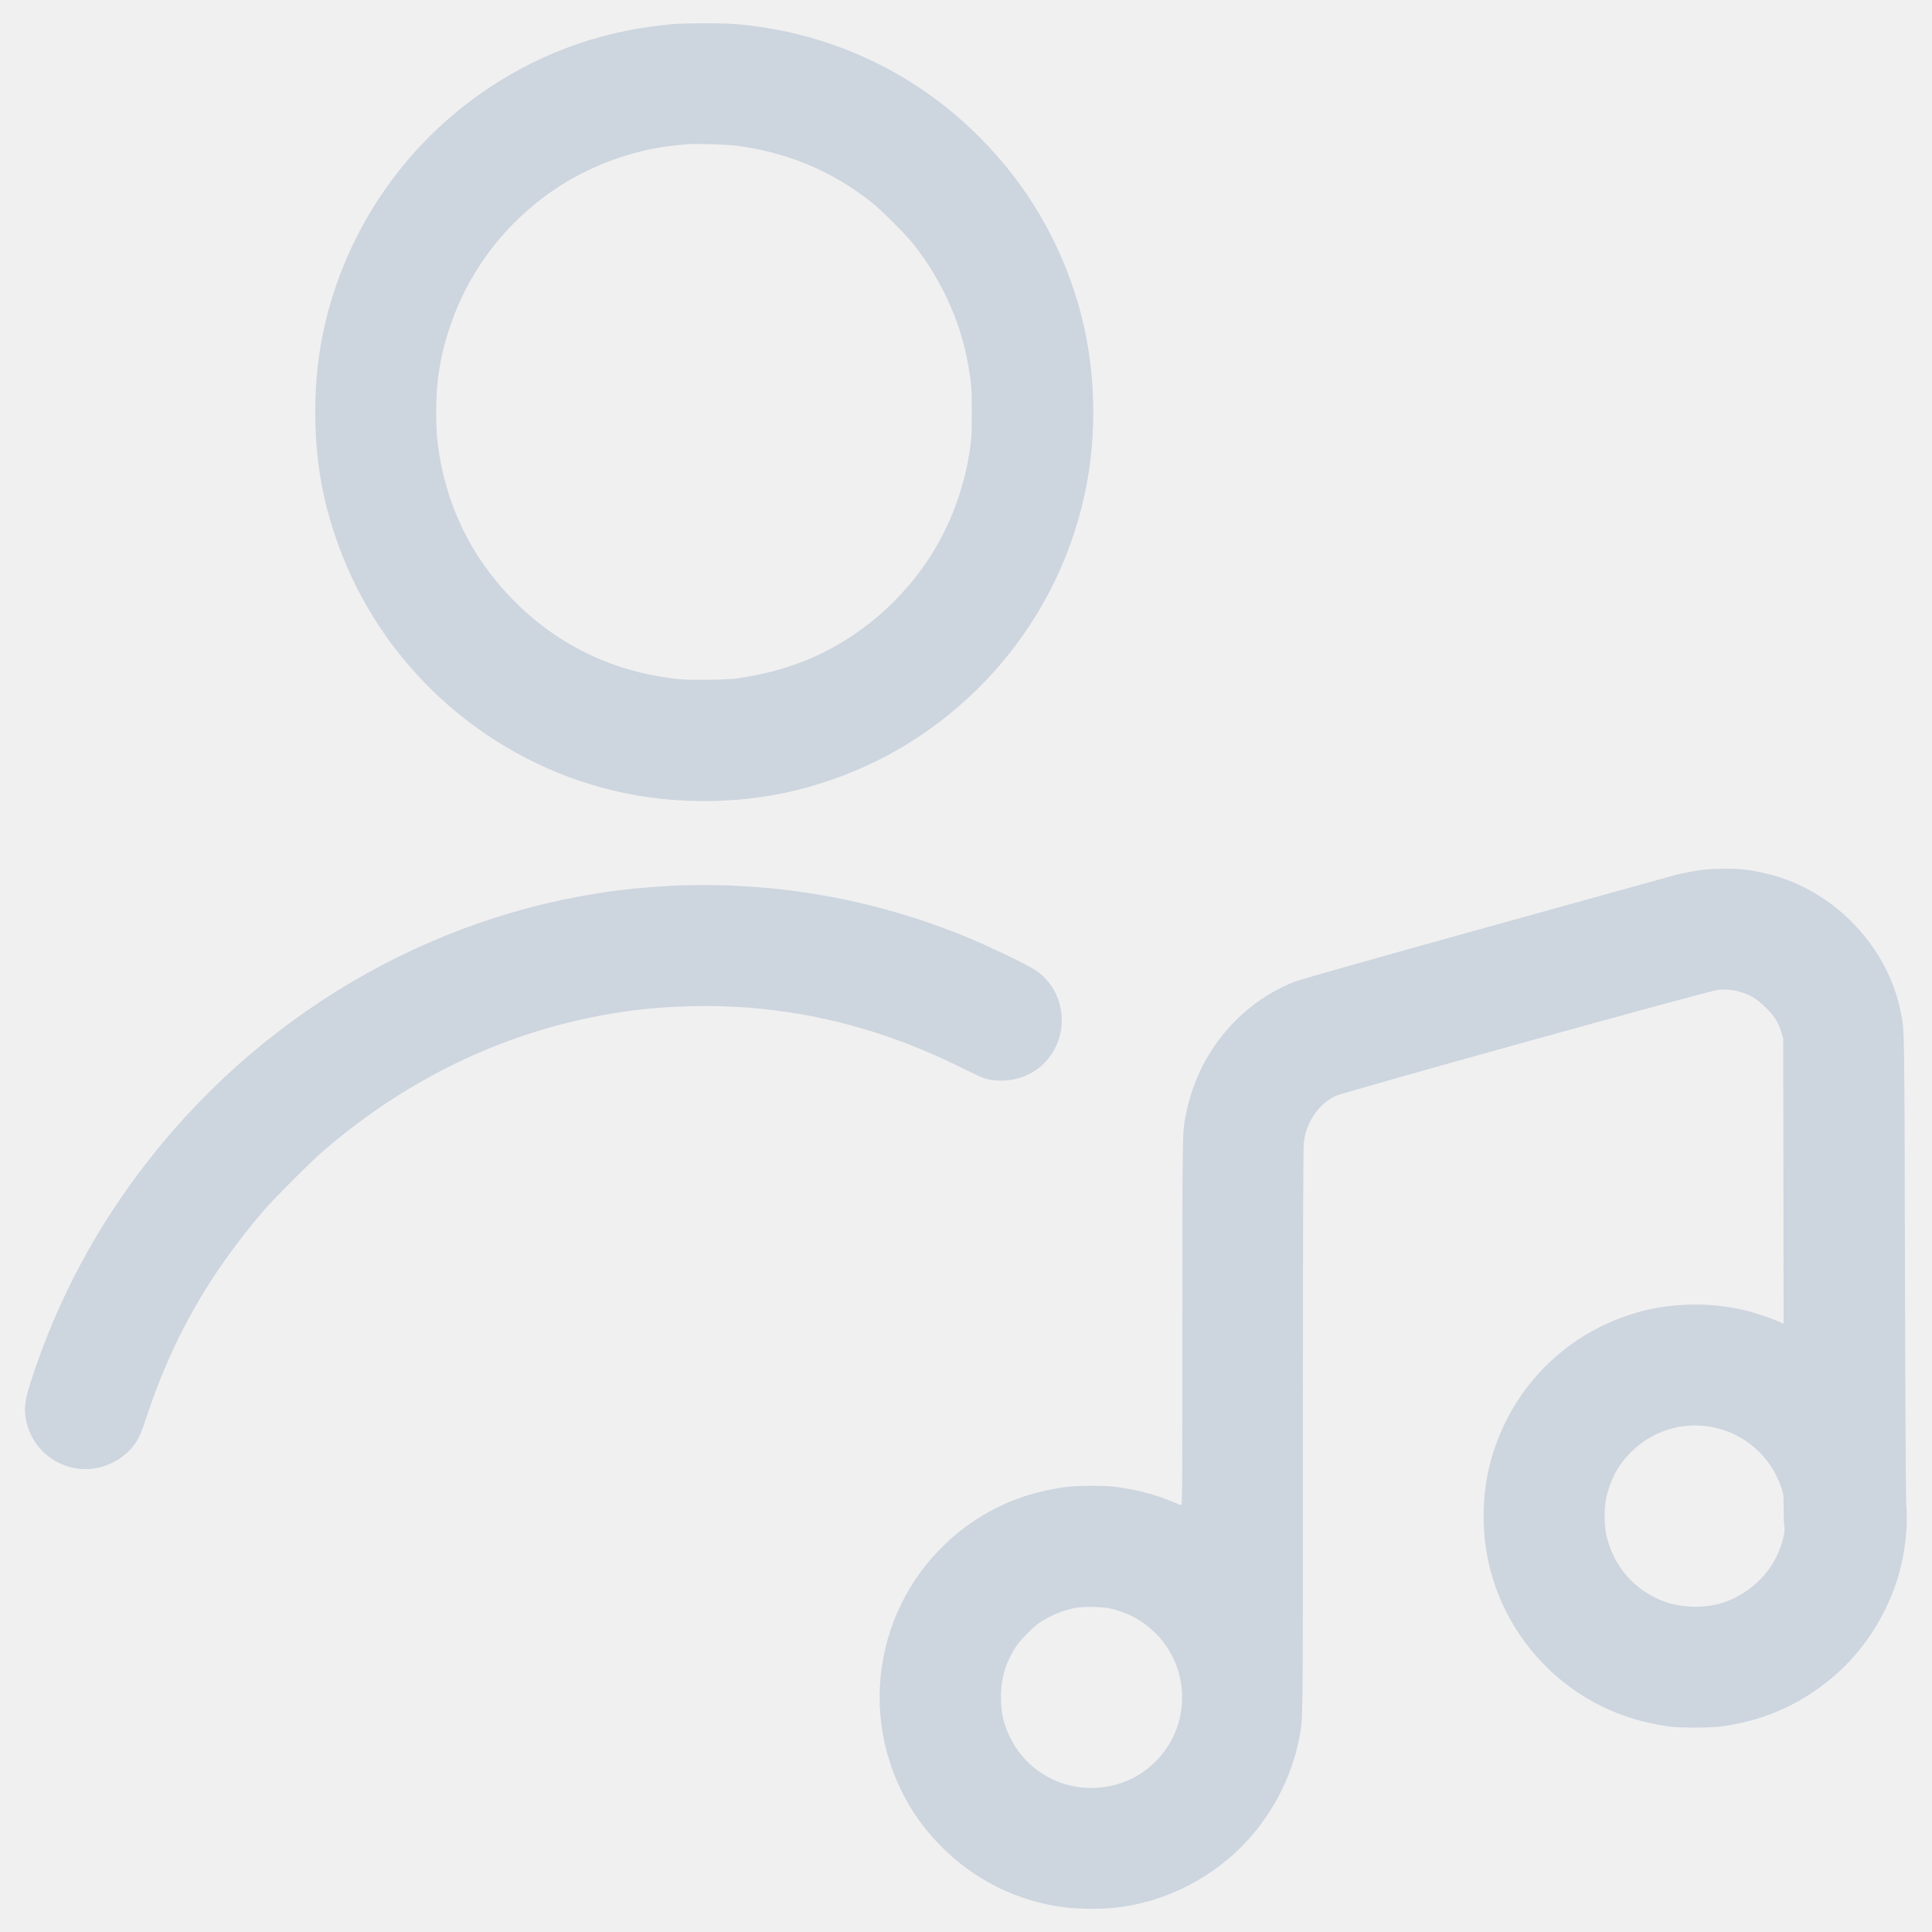
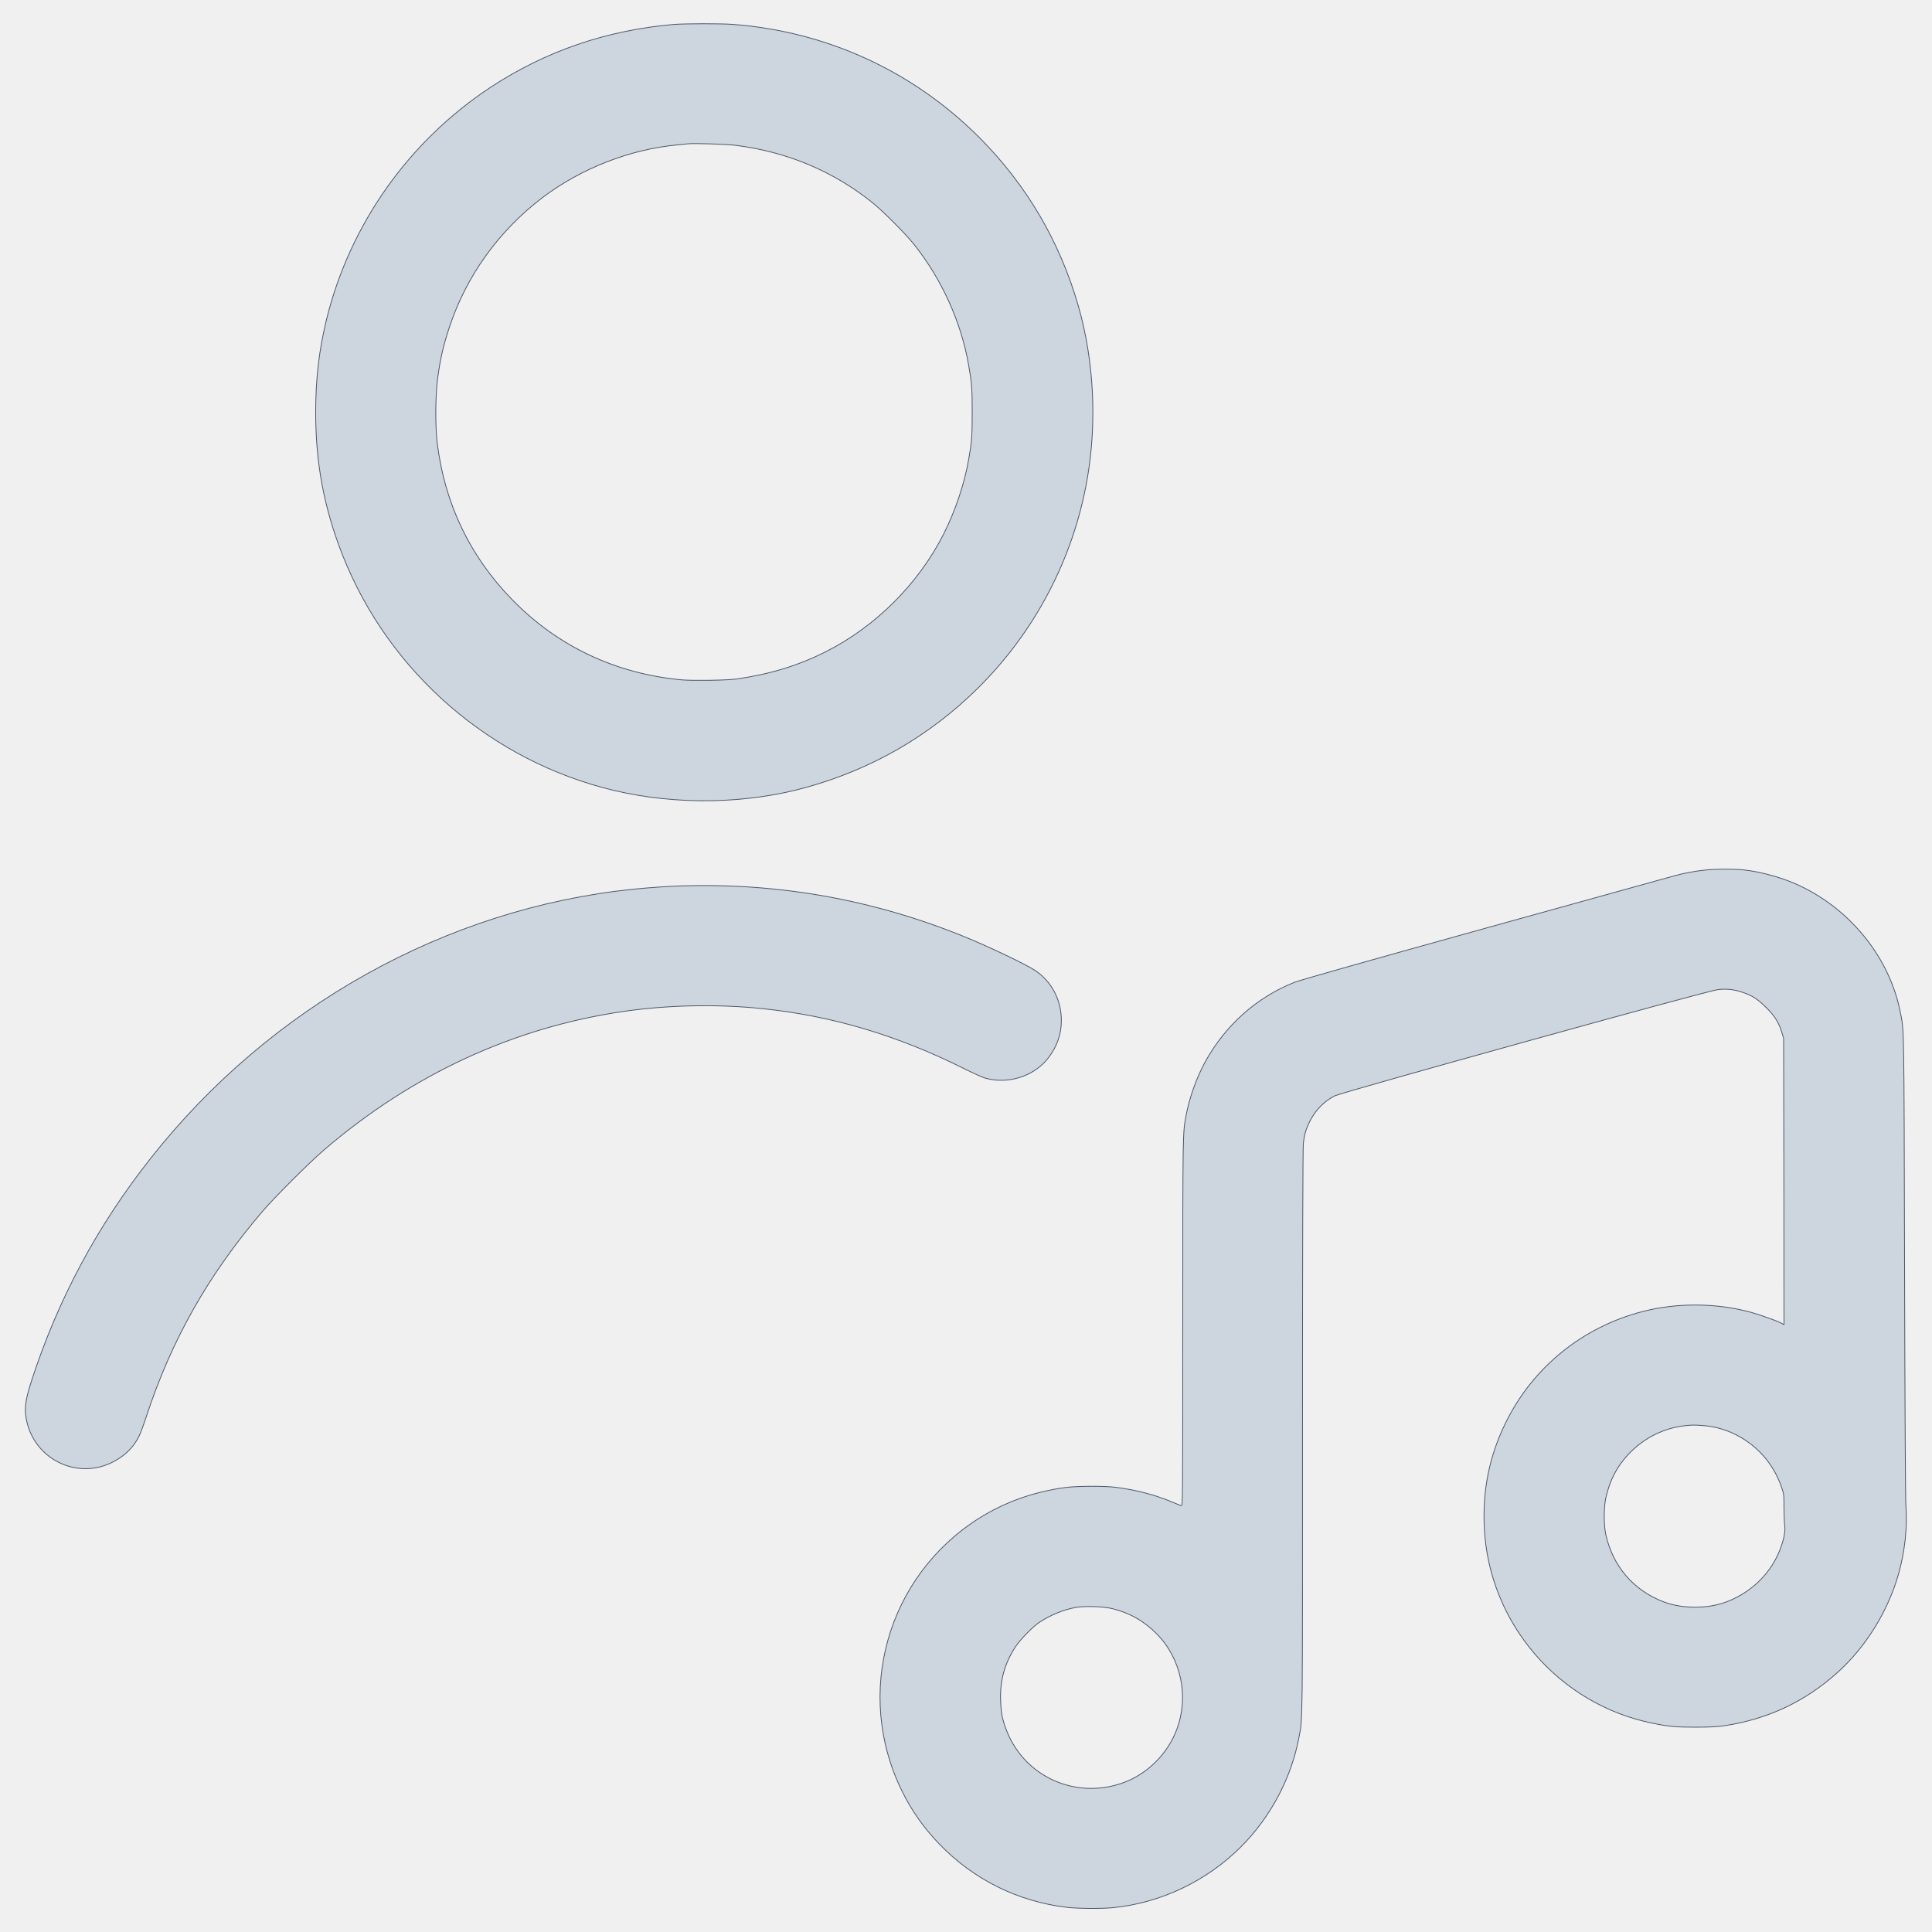
<svg xmlns="http://www.w3.org/2000/svg" width="16" height="16" viewBox="0 0 16 16" fill="none">
  <style>
    .icon-path {
-       fill: #EEF2F6;
+       fill: #CDD5DF;
    }

    @media (prefers-color-scheme: light) {
      .icon-path {
-         fill: #0D121C;
+         fill: #4B5565;
      }
    }
  </style>
-   <g clip-path="url(#clip0_807_2543)">
-     <mask id="path-1-inside-1_807_2543" fill="white">
-       <path fill-rule="evenodd" clip-rule="evenodd" d="M5.581 0.199C5.022 0.246 4.518 0.419 4.061 0.72C3.382 1.167 2.894 1.858 2.701 2.644C2.639 2.899 2.611 3.136 2.611 3.414C2.611 3.838 2.68 4.204 2.833 4.595C3.217 5.572 4.068 6.309 5.091 6.55C5.608 6.672 6.187 6.661 6.688 6.52C7.227 6.369 7.695 6.098 8.092 5.709C8.571 5.238 8.892 4.628 9.007 3.968C9.089 3.497 9.063 2.985 8.934 2.534C8.78 1.998 8.504 1.529 8.112 1.136C7.564 0.586 6.851 0.259 6.074 0.198C5.976 0.191 5.671 0.191 5.581 0.199ZM5.699 1.194C5.685 1.195 5.642 1.2 5.603 1.203C5.215 1.24 4.814 1.397 4.497 1.637C4.136 1.91 3.868 2.282 3.727 2.704C3.674 2.863 3.65 2.967 3.627 3.137C3.609 3.276 3.607 3.529 3.624 3.667C3.686 4.169 3.894 4.604 4.243 4.962C4.62 5.349 5.099 5.576 5.645 5.626C5.736 5.634 6.023 5.63 6.099 5.619C6.377 5.579 6.606 5.51 6.832 5.397C7.248 5.188 7.606 4.831 7.814 4.416C7.91 4.225 7.983 4.007 8.019 3.804C8.045 3.657 8.048 3.615 8.048 3.414C8.048 3.213 8.045 3.174 8.018 3.021C7.957 2.668 7.796 2.313 7.567 2.025C7.495 1.935 7.307 1.747 7.216 1.674C6.893 1.417 6.514 1.259 6.093 1.206C6.017 1.196 5.755 1.188 5.699 1.194ZM14.105 7.203C14.02 7.214 13.945 7.228 13.869 7.248C13.835 7.257 13.13 7.453 12.301 7.683C11.333 7.952 10.768 8.112 10.722 8.13C10.406 8.254 10.143 8.49 9.976 8.796C9.903 8.931 9.846 9.092 9.818 9.245C9.792 9.384 9.792 9.373 9.792 10.953C9.792 12.393 9.791 12.468 9.781 12.465C9.775 12.463 9.734 12.447 9.691 12.429C9.558 12.374 9.392 12.332 9.232 12.313C9.133 12.301 8.918 12.303 8.819 12.316C8.557 12.351 8.316 12.437 8.103 12.572C7.343 13.054 7.069 14.024 7.466 14.832C7.546 14.996 7.646 15.137 7.776 15.272C8.061 15.568 8.429 15.751 8.835 15.798C8.931 15.809 9.12 15.811 9.217 15.801C9.613 15.762 9.994 15.581 10.279 15.296C10.526 15.049 10.698 14.724 10.761 14.387C10.792 14.225 10.79 14.325 10.79 11.849C10.79 10.292 10.793 9.507 10.797 9.469C10.805 9.398 10.818 9.354 10.846 9.296C10.892 9.199 10.967 9.122 11.056 9.078C11.123 9.045 14.14 8.208 14.226 8.198C14.301 8.19 14.367 8.198 14.438 8.223C14.513 8.249 14.556 8.278 14.624 8.345C14.694 8.414 14.726 8.464 14.752 8.547L14.768 8.598L14.77 9.781L14.771 10.963L14.752 10.954C14.714 10.934 14.576 10.885 14.499 10.864C14.216 10.786 13.889 10.784 13.604 10.857C13.103 10.986 12.689 11.323 12.464 11.785C12.331 12.059 12.274 12.339 12.289 12.651C12.327 13.444 12.908 14.118 13.689 14.275C13.822 14.302 13.878 14.307 14.041 14.307C14.158 14.306 14.218 14.304 14.275 14.295C14.639 14.242 14.952 14.095 15.222 13.851C15.454 13.642 15.636 13.348 15.724 13.042C15.778 12.856 15.801 12.645 15.787 12.467C15.783 12.413 15.779 11.674 15.776 10.477C15.771 8.454 15.773 8.542 15.74 8.377C15.636 7.856 15.219 7.405 14.701 7.254C14.602 7.226 14.513 7.208 14.433 7.2C14.345 7.191 14.189 7.193 14.105 7.203ZM5.648 7.332C5.543 7.335 5.368 7.347 5.242 7.36C3.692 7.52 2.236 8.332 1.245 9.59C0.804 10.149 0.479 10.755 0.26 11.427C0.201 11.609 0.194 11.679 0.224 11.794C0.305 12.096 0.639 12.252 0.921 12.118C1.037 12.063 1.121 11.977 1.166 11.868C1.175 11.847 1.196 11.789 1.213 11.737C1.423 11.097 1.727 10.559 2.178 10.032C2.276 9.918 2.568 9.626 2.685 9.525C3.415 8.899 4.255 8.511 5.168 8.378C5.529 8.326 5.945 8.317 6.31 8.355C6.891 8.415 7.429 8.575 7.987 8.854C8.059 8.89 8.135 8.925 8.156 8.931C8.346 8.986 8.563 8.918 8.682 8.766C8.755 8.673 8.794 8.564 8.793 8.452C8.793 8.281 8.714 8.128 8.577 8.036C8.503 7.986 8.187 7.835 7.987 7.753C7.238 7.449 6.46 7.309 5.648 7.332ZM13.969 11.808C13.788 11.825 13.619 11.907 13.491 12.042C13.393 12.145 13.333 12.262 13.301 12.409C13.285 12.484 13.285 12.629 13.301 12.704C13.358 12.967 13.531 13.169 13.782 13.263C13.934 13.32 14.143 13.321 14.294 13.264C14.47 13.198 14.615 13.073 14.7 12.915C14.754 12.814 14.787 12.695 14.777 12.637C14.774 12.619 14.772 12.553 14.771 12.49C14.771 12.379 14.771 12.374 14.751 12.317C14.683 12.117 14.537 11.956 14.344 11.87C14.28 11.841 14.192 11.817 14.133 11.811C14.046 11.803 14.024 11.803 13.969 11.808ZM8.906 13.316C8.805 13.335 8.703 13.377 8.609 13.438C8.557 13.472 8.45 13.582 8.413 13.638C8.322 13.777 8.283 13.922 8.29 14.088C8.294 14.192 8.306 14.248 8.342 14.337C8.493 14.712 8.906 14.898 9.292 14.764C9.495 14.694 9.667 14.525 9.743 14.32C9.844 14.048 9.779 13.739 9.579 13.535C9.475 13.428 9.356 13.361 9.21 13.324C9.137 13.306 8.98 13.302 8.906 13.316Z" />
+   <g clip-path="url(#clip0_1532_4027)">
+     <mask id="path-1-inside-1_1532_4027" fill="white">
+       <path fill-rule="evenodd" clip-rule="evenodd" d="M5.581 0.199C5.022 0.247 4.518 0.42 4.061 0.72C3.382 1.168 2.894 1.858 2.701 2.645C2.639 2.899 2.611 3.136 2.611 3.415C2.611 3.839 2.68 4.205 2.833 4.596C3.217 5.572 4.068 6.31 5.091 6.551C5.608 6.672 6.187 6.662 6.688 6.521C7.227 6.369 7.695 6.099 8.092 5.71C8.571 5.239 8.892 4.629 9.007 3.968C9.089 3.497 9.063 2.986 8.934 2.535C8.78 1.999 8.504 1.529 8.112 1.136C7.564 0.587 6.851 0.259 6.074 0.199C5.976 0.191 5.671 0.192 5.581 0.199ZM5.699 1.194C5.685 1.196 5.642 1.2 5.603 1.204C5.215 1.241 4.814 1.398 4.497 1.637C4.136 1.911 3.868 2.282 3.727 2.704C3.674 2.864 3.65 2.967 3.627 3.138C3.609 3.277 3.607 3.529 3.624 3.668C3.686 4.17 3.894 4.605 4.243 4.963C4.62 5.35 5.099 5.576 5.645 5.627C5.736 5.635 6.023 5.631 6.099 5.62C6.377 5.58 6.606 5.51 6.832 5.397C7.248 5.189 7.606 4.831 7.814 4.417C7.91 4.225 7.983 4.008 8.019 3.804C8.045 3.657 8.048 3.615 8.048 3.415C8.048 3.213 8.045 3.175 8.018 3.021C7.957 2.669 7.796 2.313 7.567 2.026C7.495 1.936 7.307 1.747 7.216 1.675C6.893 1.418 6.514 1.26 6.093 1.207C6.017 1.197 5.755 1.189 5.699 1.194ZM14.105 7.204C14.02 7.214 13.945 7.228 13.869 7.249C13.835 7.258 13.13 7.454 12.301 7.684C11.333 7.953 10.768 8.113 10.722 8.131C10.406 8.255 10.143 8.49 9.976 8.796C9.903 8.932 9.846 9.092 9.818 9.245C9.792 9.384 9.792 9.374 9.792 10.953C9.792 12.394 9.791 12.469 9.781 12.466C9.775 12.464 9.734 12.447 9.691 12.429C9.558 12.374 9.392 12.332 9.232 12.313C9.133 12.302 8.918 12.303 8.819 12.316C8.557 12.352 8.316 12.438 8.103 12.573C7.343 13.055 7.069 14.024 7.466 14.832C7.546 14.996 7.646 15.138 7.776 15.273C8.061 15.569 8.429 15.751 8.835 15.799C8.931 15.81 9.12 15.811 9.217 15.802C9.613 15.763 9.994 15.582 10.279 15.297C10.526 15.05 10.698 14.725 10.761 14.387C10.792 14.226 10.79 14.325 10.79 11.85C10.79 10.293 10.793 9.508 10.797 9.469C10.805 9.398 10.818 9.354 10.846 9.296C10.892 9.2 10.967 9.122 11.056 9.078C11.123 9.046 14.14 8.208 14.226 8.199C14.301 8.19 14.367 8.198 14.438 8.224C14.513 8.25 14.556 8.278 14.624 8.346C14.694 8.414 14.726 8.465 14.752 8.547L14.768 8.599L14.77 9.781L14.771 10.964L14.752 10.954C14.714 10.934 14.576 10.886 14.499 10.864C14.216 10.787 13.889 10.784 13.604 10.858C13.103 10.987 12.689 11.323 12.464 11.786C12.331 12.059 12.274 12.34 12.289 12.652C12.327 13.445 12.908 14.119 13.689 14.275C13.822 14.302 13.878 14.307 14.041 14.307C14.158 14.307 14.218 14.304 14.275 14.296C14.639 14.242 14.952 14.095 15.222 13.851C15.454 13.642 15.636 13.348 15.724 13.043C15.778 12.856 15.801 12.645 15.787 12.467C15.783 12.413 15.779 11.674 15.776 10.477C15.771 8.454 15.773 8.542 15.74 8.378C15.636 7.856 15.219 7.406 14.701 7.255C14.602 7.226 14.513 7.208 14.433 7.2C14.345 7.192 14.189 7.193 14.105 7.204ZM5.648 7.333C5.543 7.336 5.368 7.348 5.242 7.361C3.692 7.521 2.236 8.333 1.245 9.591C0.804 10.149 0.479 10.756 0.26 11.428C0.201 11.61 0.194 11.68 0.224 11.794C0.305 12.096 0.639 12.252 0.921 12.118C1.037 12.063 1.121 11.978 1.166 11.869C1.175 11.848 1.196 11.789 1.213 11.738C1.423 11.097 1.727 10.56 2.178 10.032C2.276 9.918 2.568 9.626 2.685 9.526C3.415 8.9 4.255 8.511 5.168 8.379C5.529 8.326 5.945 8.318 6.31 8.356C6.891 8.416 7.429 8.576 7.987 8.855C8.059 8.891 8.135 8.925 8.156 8.931C8.346 8.986 8.563 8.918 8.682 8.766C8.755 8.673 8.794 8.565 8.793 8.452C8.793 8.281 8.714 8.129 8.577 8.036C8.503 7.986 8.187 7.835 7.987 7.754C7.238 7.449 6.46 7.309 5.648 7.333ZM13.969 11.809C13.788 11.825 13.619 11.908 13.491 12.043C13.393 12.146 13.333 12.263 13.301 12.41C13.285 12.485 13.285 12.63 13.301 12.704C13.358 12.968 13.531 13.17 13.782 13.264C13.934 13.321 14.143 13.321 14.294 13.264C14.47 13.198 14.615 13.073 14.7 12.915C14.754 12.815 14.787 12.695 14.777 12.637C14.774 12.62 14.772 12.554 14.771 12.491C14.771 12.38 14.771 12.374 14.751 12.318C14.683 12.117 14.537 11.957 14.344 11.87C14.28 11.841 14.192 11.817 14.133 11.812C14.046 11.804 14.024 11.803 13.969 11.809ZM8.906 13.316C8.805 13.335 8.703 13.377 8.609 13.438C8.557 13.472 8.45 13.582 8.413 13.639C8.322 13.777 8.283 13.922 8.29 14.089C8.294 14.192 8.306 14.248 8.342 14.338C8.493 14.713 8.906 14.898 9.292 14.764C9.495 14.694 9.667 14.525 9.743 14.32C9.844 14.049 9.779 13.739 9.579 13.535C9.475 13.429 9.356 13.361 9.21 13.325C9.137 13.307 8.98 13.302 8.906 13.316Z" />
    </mask>
-     <path fill-rule="evenodd" clip-rule="evenodd" d="M5.581 0.199C5.022 0.246 4.518 0.419 4.061 0.72C3.382 1.167 2.894 1.858 2.701 2.644C2.639 2.899 2.611 3.136 2.611 3.414C2.611 3.838 2.68 4.204 2.833 4.595C3.217 5.572 4.068 6.309 5.091 6.55C5.608 6.672 6.187 6.661 6.688 6.52C7.227 6.369 7.695 6.098 8.092 5.709C8.571 5.238 8.892 4.628 9.007 3.968C9.089 3.497 9.063 2.985 8.934 2.534C8.78 1.998 8.504 1.529 8.112 1.136C7.564 0.586 6.851 0.259 6.074 0.198C5.976 0.191 5.671 0.191 5.581 0.199ZM5.699 1.194C5.685 1.195 5.642 1.2 5.603 1.203C5.215 1.24 4.814 1.397 4.497 1.637C4.136 1.91 3.868 2.282 3.727 2.704C3.674 2.863 3.65 2.967 3.627 3.137C3.609 3.276 3.607 3.529 3.624 3.667C3.686 4.169 3.894 4.604 4.243 4.962C4.62 5.349 5.099 5.576 5.645 5.626C5.736 5.634 6.023 5.63 6.099 5.619C6.377 5.579 6.606 5.51 6.832 5.397C7.248 5.188 7.606 4.831 7.814 4.416C7.91 4.225 7.983 4.007 8.019 3.804C8.045 3.657 8.048 3.615 8.048 3.414C8.048 3.213 8.045 3.174 8.018 3.021C7.957 2.668 7.796 2.313 7.567 2.025C7.495 1.935 7.307 1.747 7.216 1.674C6.893 1.417 6.514 1.259 6.093 1.206C6.017 1.196 5.755 1.188 5.699 1.194ZM14.105 7.203C14.02 7.214 13.945 7.228 13.869 7.248C13.835 7.257 13.13 7.453 12.301 7.683C11.333 7.952 10.768 8.112 10.722 8.13C10.406 8.254 10.143 8.49 9.976 8.796C9.903 8.931 9.846 9.092 9.818 9.245C9.792 9.384 9.792 9.373 9.792 10.953C9.792 12.393 9.791 12.468 9.781 12.465C9.775 12.463 9.734 12.447 9.691 12.429C9.558 12.374 9.392 12.332 9.232 12.313C9.133 12.301 8.918 12.303 8.819 12.316C8.557 12.351 8.316 12.437 8.103 12.572C7.343 13.054 7.069 14.024 7.466 14.832C7.546 14.996 7.646 15.137 7.776 15.272C8.061 15.568 8.429 15.751 8.835 15.798C8.931 15.809 9.12 15.811 9.217 15.801C9.613 15.762 9.994 15.581 10.279 15.296C10.526 15.049 10.698 14.724 10.761 14.387C10.792 14.225 10.79 14.325 10.79 11.849C10.79 10.292 10.793 9.507 10.797 9.469C10.805 9.398 10.818 9.354 10.846 9.296C10.892 9.199 10.967 9.122 11.056 9.078C11.123 9.045 14.14 8.208 14.226 8.198C14.301 8.19 14.367 8.198 14.438 8.223C14.513 8.249 14.556 8.278 14.624 8.345C14.694 8.414 14.726 8.464 14.752 8.547L14.768 8.598L14.77 9.781L14.771 10.963L14.752 10.954C14.714 10.934 14.576 10.885 14.499 10.864C14.216 10.786 13.889 10.784 13.604 10.857C13.103 10.986 12.689 11.323 12.464 11.785C12.331 12.059 12.274 12.339 12.289 12.651C12.327 13.444 12.908 14.118 13.689 14.275C13.822 14.302 13.878 14.307 14.041 14.307C14.158 14.306 14.218 14.304 14.275 14.295C14.639 14.242 14.952 14.095 15.222 13.851C15.454 13.642 15.636 13.348 15.724 13.042C15.778 12.856 15.801 12.645 15.787 12.467C15.783 12.413 15.779 11.674 15.776 10.477C15.771 8.454 15.773 8.542 15.74 8.377C15.636 7.856 15.219 7.405 14.701 7.254C14.602 7.226 14.513 7.208 14.433 7.2C14.345 7.191 14.189 7.193 14.105 7.203ZM5.648 7.332C5.543 7.335 5.368 7.347 5.242 7.36C3.692 7.52 2.236 8.332 1.245 9.59C0.804 10.149 0.479 10.755 0.26 11.427C0.201 11.609 0.194 11.679 0.224 11.794C0.305 12.096 0.639 12.252 0.921 12.118C1.037 12.063 1.121 11.977 1.166 11.868C1.175 11.847 1.196 11.789 1.213 11.737C1.423 11.097 1.727 10.559 2.178 10.032C2.276 9.918 2.568 9.626 2.685 9.525C3.415 8.899 4.255 8.511 5.168 8.378C5.529 8.326 5.945 8.317 6.31 8.355C6.891 8.415 7.429 8.575 7.987 8.854C8.059 8.89 8.135 8.925 8.156 8.931C8.346 8.986 8.563 8.918 8.682 8.766C8.755 8.673 8.794 8.564 8.793 8.452C8.793 8.281 8.714 8.128 8.577 8.036C8.503 7.986 8.187 7.835 7.987 7.753C7.238 7.449 6.46 7.309 5.648 7.332ZM13.969 11.808C13.788 11.825 13.619 11.907 13.491 12.042C13.393 12.145 13.333 12.262 13.301 12.409C13.285 12.484 13.285 12.629 13.301 12.704C13.358 12.967 13.531 13.169 13.782 13.263C13.934 13.32 14.143 13.321 14.294 13.264C14.47 13.198 14.615 13.073 14.7 12.915C14.754 12.814 14.787 12.695 14.777 12.637C14.774 12.619 14.772 12.553 14.771 12.49C14.771 12.379 14.771 12.374 14.751 12.317C14.683 12.117 14.537 11.956 14.344 11.87C14.28 11.841 14.192 11.817 14.133 11.811C14.046 11.803 14.024 11.803 13.969 11.808ZM8.906 13.316C8.805 13.335 8.703 13.377 8.609 13.438C8.557 13.472 8.45 13.582 8.413 13.638C8.322 13.777 8.283 13.922 8.29 14.088C8.294 14.192 8.306 14.248 8.342 14.337C8.493 14.712 8.906 14.898 9.292 14.764C9.495 14.694 9.667 14.525 9.743 14.32C9.844 14.048 9.779 13.739 9.579 13.535C9.475 13.428 9.356 13.361 9.21 13.324C9.137 13.306 8.98 13.302 8.906 13.316Z" fill="#CDD5DF" stroke="#CDD5DF" stroke-width="0.013" mask="url(#path-1-inside-1_807_2543)" />
+     <path class="icon-path" fill-rule="evenodd" clip-rule="evenodd" d="M5.581 0.199C5.022 0.247 4.518 0.42 4.061 0.72C3.382 1.168 2.894 1.858 2.701 2.645C2.639 2.899 2.611 3.136 2.611 3.415C2.611 3.839 2.68 4.205 2.833 4.596C3.217 5.572 4.068 6.31 5.091 6.551C5.608 6.672 6.187 6.662 6.688 6.521C7.227 6.369 7.695 6.099 8.092 5.71C8.571 5.239 8.892 4.629 9.007 3.968C9.089 3.497 9.063 2.986 8.934 2.535C8.78 1.999 8.504 1.529 8.112 1.136C7.564 0.587 6.851 0.259 6.074 0.199C5.976 0.191 5.671 0.192 5.581 0.199ZM5.699 1.194C5.685 1.196 5.642 1.2 5.603 1.204C5.215 1.241 4.814 1.398 4.497 1.637C4.136 1.911 3.868 2.282 3.727 2.704C3.674 2.864 3.65 2.967 3.627 3.138C3.609 3.277 3.607 3.529 3.624 3.668C3.686 4.17 3.894 4.605 4.243 4.963C4.62 5.35 5.099 5.576 5.645 5.627C5.736 5.635 6.023 5.631 6.099 5.62C6.377 5.58 6.606 5.51 6.832 5.397C7.248 5.189 7.606 4.831 7.814 4.417C7.91 4.225 7.983 4.008 8.019 3.804C8.045 3.657 8.048 3.615 8.048 3.415C8.048 3.213 8.045 3.175 8.018 3.021C7.957 2.669 7.796 2.313 7.567 2.026C7.495 1.936 7.307 1.747 7.216 1.675C6.893 1.418 6.514 1.26 6.093 1.207C6.017 1.197 5.755 1.189 5.699 1.194ZM14.105 7.204C14.02 7.214 13.945 7.228 13.869 7.249C13.835 7.258 13.13 7.454 12.301 7.684C11.333 7.953 10.768 8.113 10.722 8.131C10.406 8.255 10.143 8.49 9.976 8.796C9.903 8.932 9.846 9.092 9.818 9.245C9.792 9.384 9.792 9.374 9.792 10.953C9.792 12.394 9.791 12.469 9.781 12.466C9.775 12.464 9.734 12.447 9.691 12.429C9.558 12.374 9.392 12.332 9.232 12.313C9.133 12.302 8.918 12.303 8.819 12.316C8.557 12.352 8.316 12.438 8.103 12.573C7.343 13.055 7.069 14.024 7.466 14.832C7.546 14.996 7.646 15.138 7.776 15.273C8.061 15.569 8.429 15.751 8.835 15.799C8.931 15.81 9.12 15.811 9.217 15.802C9.613 15.763 9.994 15.582 10.279 15.297C10.526 15.05 10.698 14.725 10.761 14.387C10.792 14.226 10.79 14.325 10.79 11.85C10.79 10.293 10.793 9.508 10.797 9.469C10.805 9.398 10.818 9.354 10.846 9.296C10.892 9.2 10.967 9.122 11.056 9.078C11.123 9.046 14.14 8.208 14.226 8.199C14.301 8.19 14.367 8.198 14.438 8.224C14.513 8.25 14.556 8.278 14.624 8.346C14.694 8.414 14.726 8.465 14.752 8.547L14.768 8.599L14.77 9.781L14.771 10.964L14.752 10.954C14.714 10.934 14.576 10.886 14.499 10.864C14.216 10.787 13.889 10.784 13.604 10.858C13.103 10.987 12.689 11.323 12.464 11.786C12.331 12.059 12.274 12.34 12.289 12.652C12.327 13.445 12.908 14.119 13.689 14.275C13.822 14.302 13.878 14.307 14.041 14.307C14.158 14.307 14.218 14.304 14.275 14.296C14.639 14.242 14.952 14.095 15.222 13.851C15.454 13.642 15.636 13.348 15.724 13.043C15.778 12.856 15.801 12.645 15.787 12.467C15.783 12.413 15.779 11.674 15.776 10.477C15.771 8.454 15.773 8.542 15.74 8.378C15.636 7.856 15.219 7.406 14.701 7.255C14.602 7.226 14.513 7.208 14.433 7.2C14.345 7.192 14.189 7.193 14.105 7.204ZM5.648 7.333C5.543 7.336 5.368 7.348 5.242 7.361C3.692 7.521 2.236 8.333 1.245 9.591C0.804 10.149 0.479 10.756 0.26 11.428C0.201 11.61 0.194 11.68 0.224 11.794C0.305 12.096 0.639 12.252 0.921 12.118C1.037 12.063 1.121 11.978 1.166 11.869C1.175 11.848 1.196 11.789 1.213 11.738C1.423 11.097 1.727 10.56 2.178 10.032C2.276 9.918 2.568 9.626 2.685 9.526C3.415 8.9 4.255 8.511 5.168 8.379C5.529 8.326 5.945 8.318 6.31 8.356C6.891 8.416 7.429 8.576 7.987 8.855C8.059 8.891 8.135 8.925 8.156 8.931C8.346 8.986 8.563 8.918 8.682 8.766C8.755 8.673 8.794 8.565 8.793 8.452C8.793 8.281 8.714 8.129 8.577 8.036C8.503 7.986 8.187 7.835 7.987 7.754C7.238 7.449 6.46 7.309 5.648 7.333ZM13.969 11.809C13.788 11.825 13.619 11.908 13.491 12.043C13.393 12.146 13.333 12.263 13.301 12.41C13.285 12.485 13.285 12.63 13.301 12.704C13.358 12.968 13.531 13.17 13.782 13.264C13.934 13.321 14.143 13.321 14.294 13.264C14.47 13.198 14.615 13.073 14.7 12.915C14.754 12.815 14.787 12.695 14.777 12.637C14.774 12.62 14.772 12.554 14.771 12.491C14.771 12.38 14.771 12.374 14.751 12.318C14.683 12.117 14.537 11.957 14.344 11.87C14.28 11.841 14.192 11.817 14.133 11.812C14.046 11.804 14.024 11.803 13.969 11.809ZM8.906 13.316C8.805 13.335 8.703 13.377 8.609 13.438C8.557 13.472 8.45 13.582 8.413 13.639C8.322 13.777 8.283 13.922 8.29 14.089C8.294 14.192 8.306 14.248 8.342 14.338C8.493 14.713 8.906 14.898 9.292 14.764C9.495 14.694 9.667 14.525 9.743 14.32C9.844 14.049 9.779 13.739 9.579 13.535C9.475 13.429 9.356 13.361 9.21 13.325C9.137 13.307 8.98 13.302 8.906 13.316Z" fill="#4B5565" stroke="#4B5565" stroke-width="0.013" mask="url(#path-1-inside-1_1532_4027)" />
  </g>
  <defs>
-     <clipPath id="clip0_807_2543">
+     <clipPath id="clip0_1532_4027">
      <rect width="16" height="16" fill="white" />
    </clipPath>
  </defs>
</svg>
